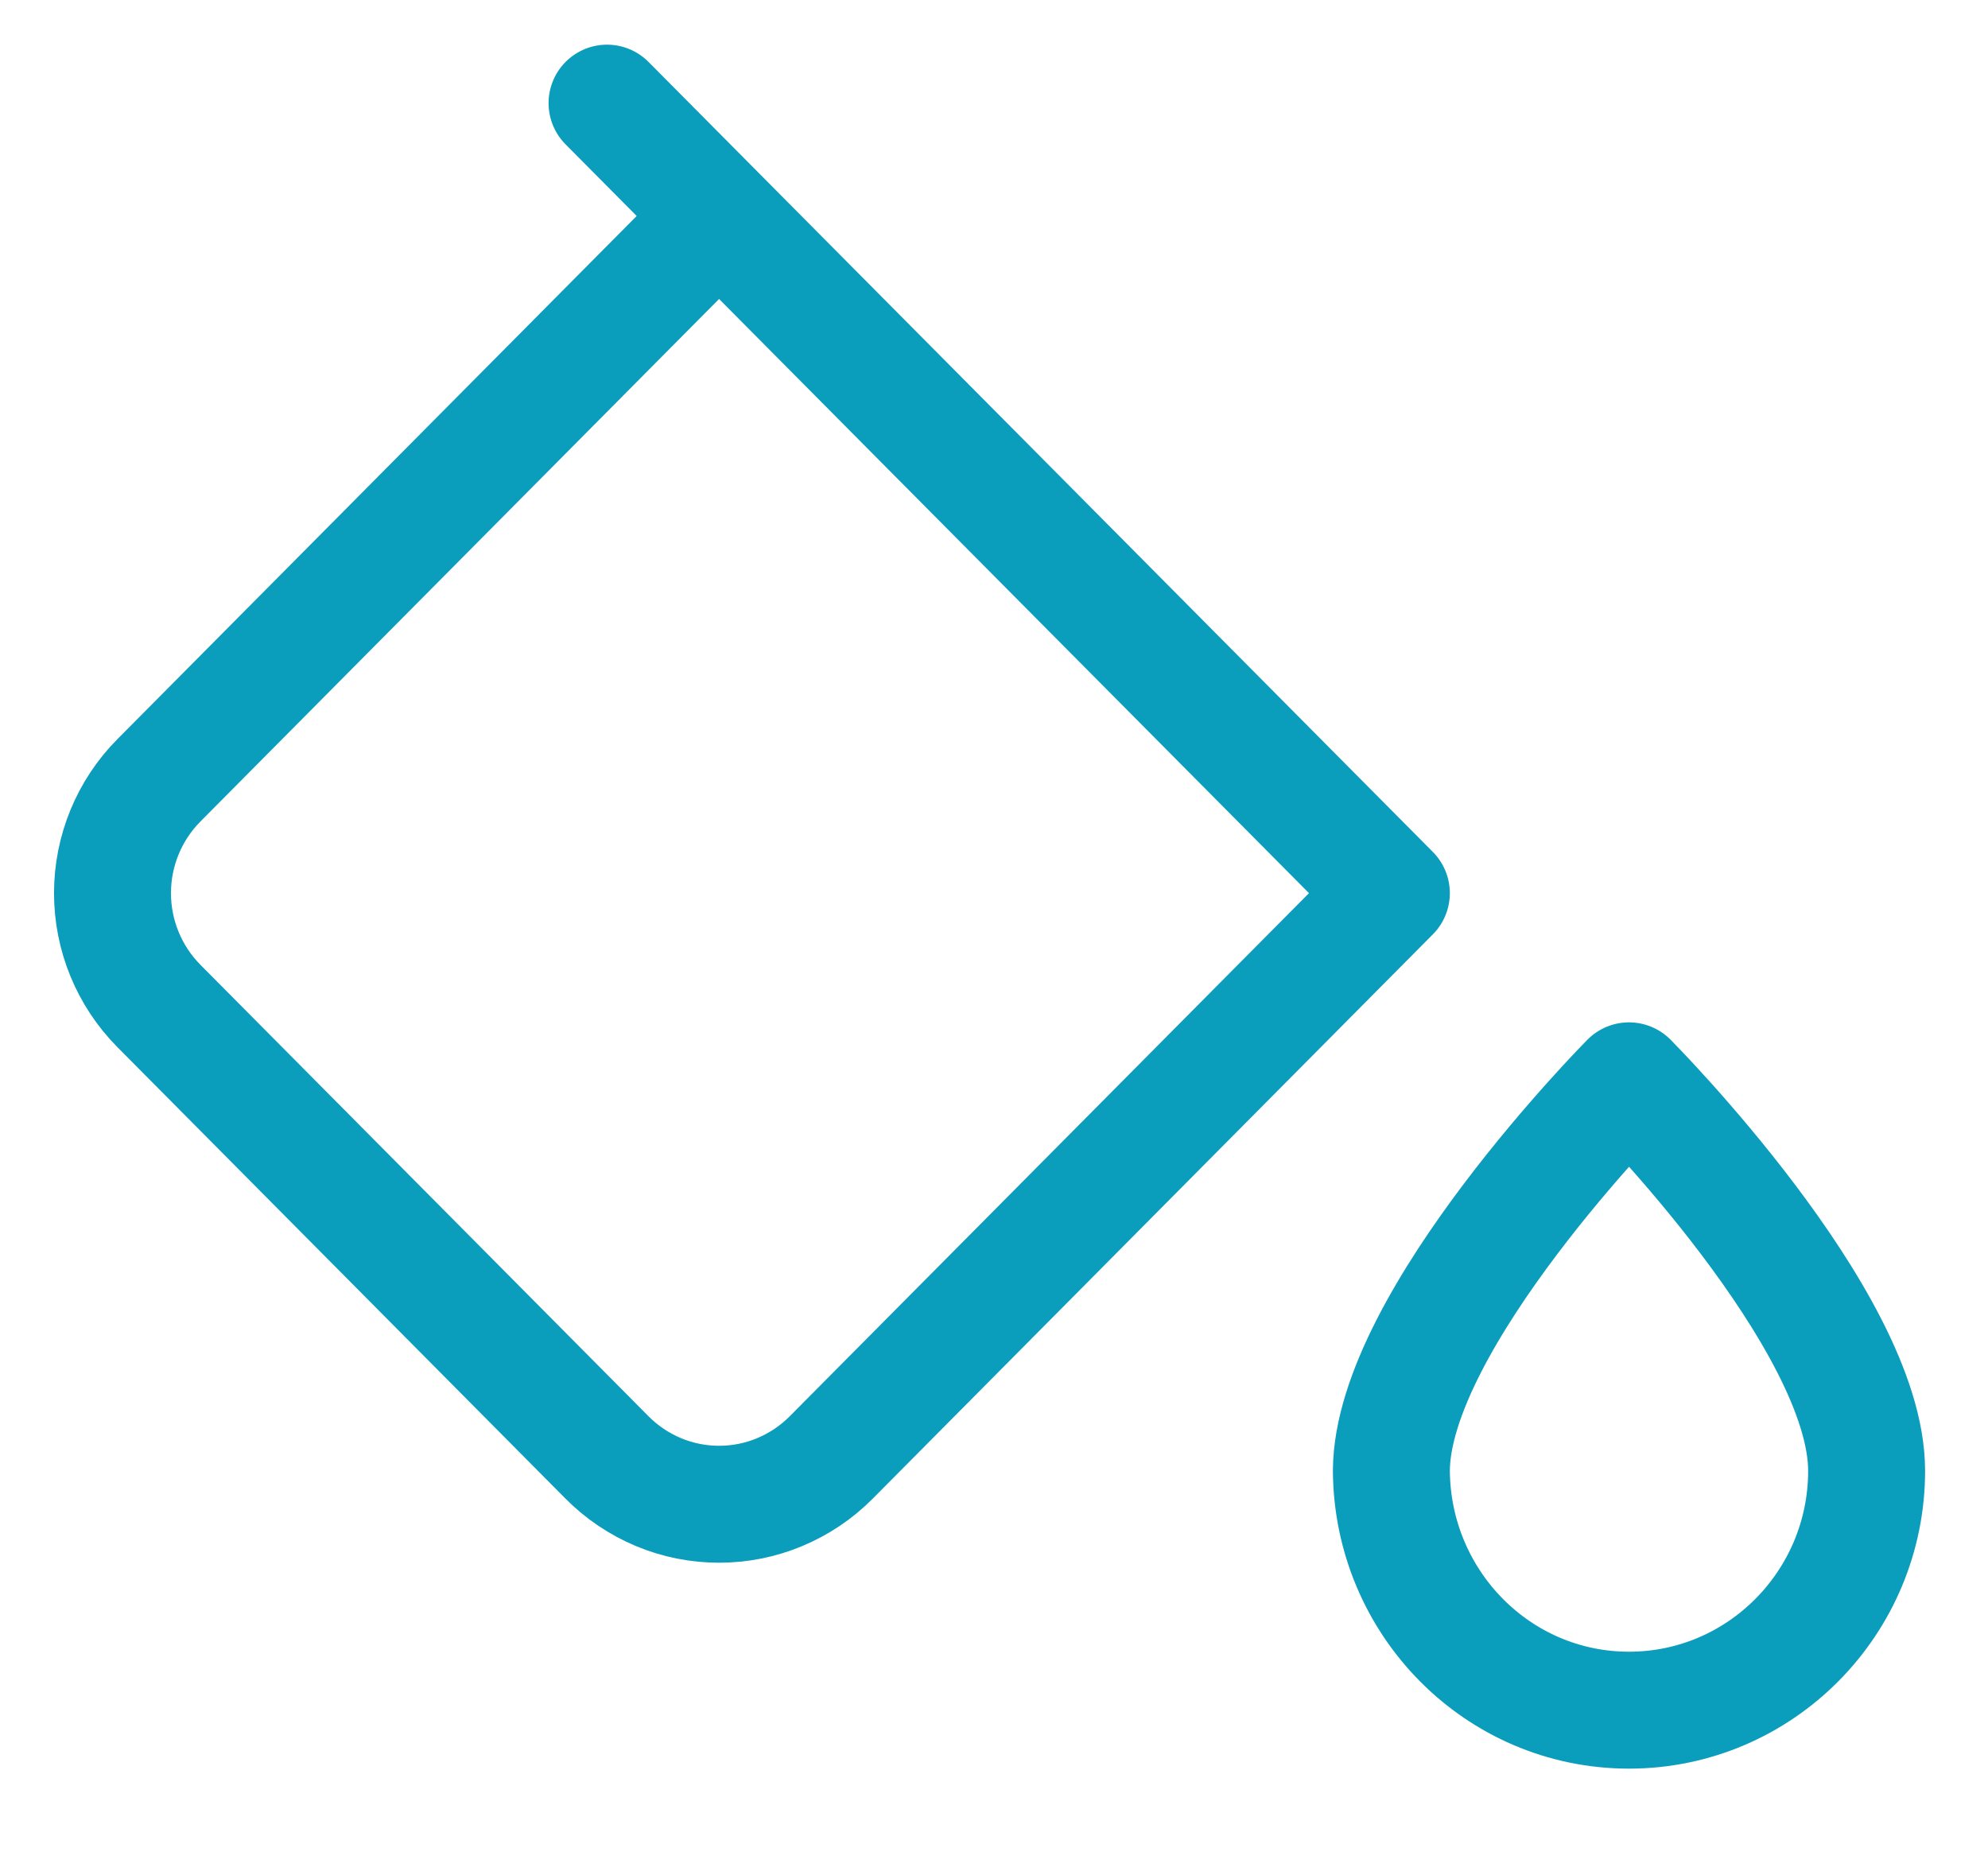
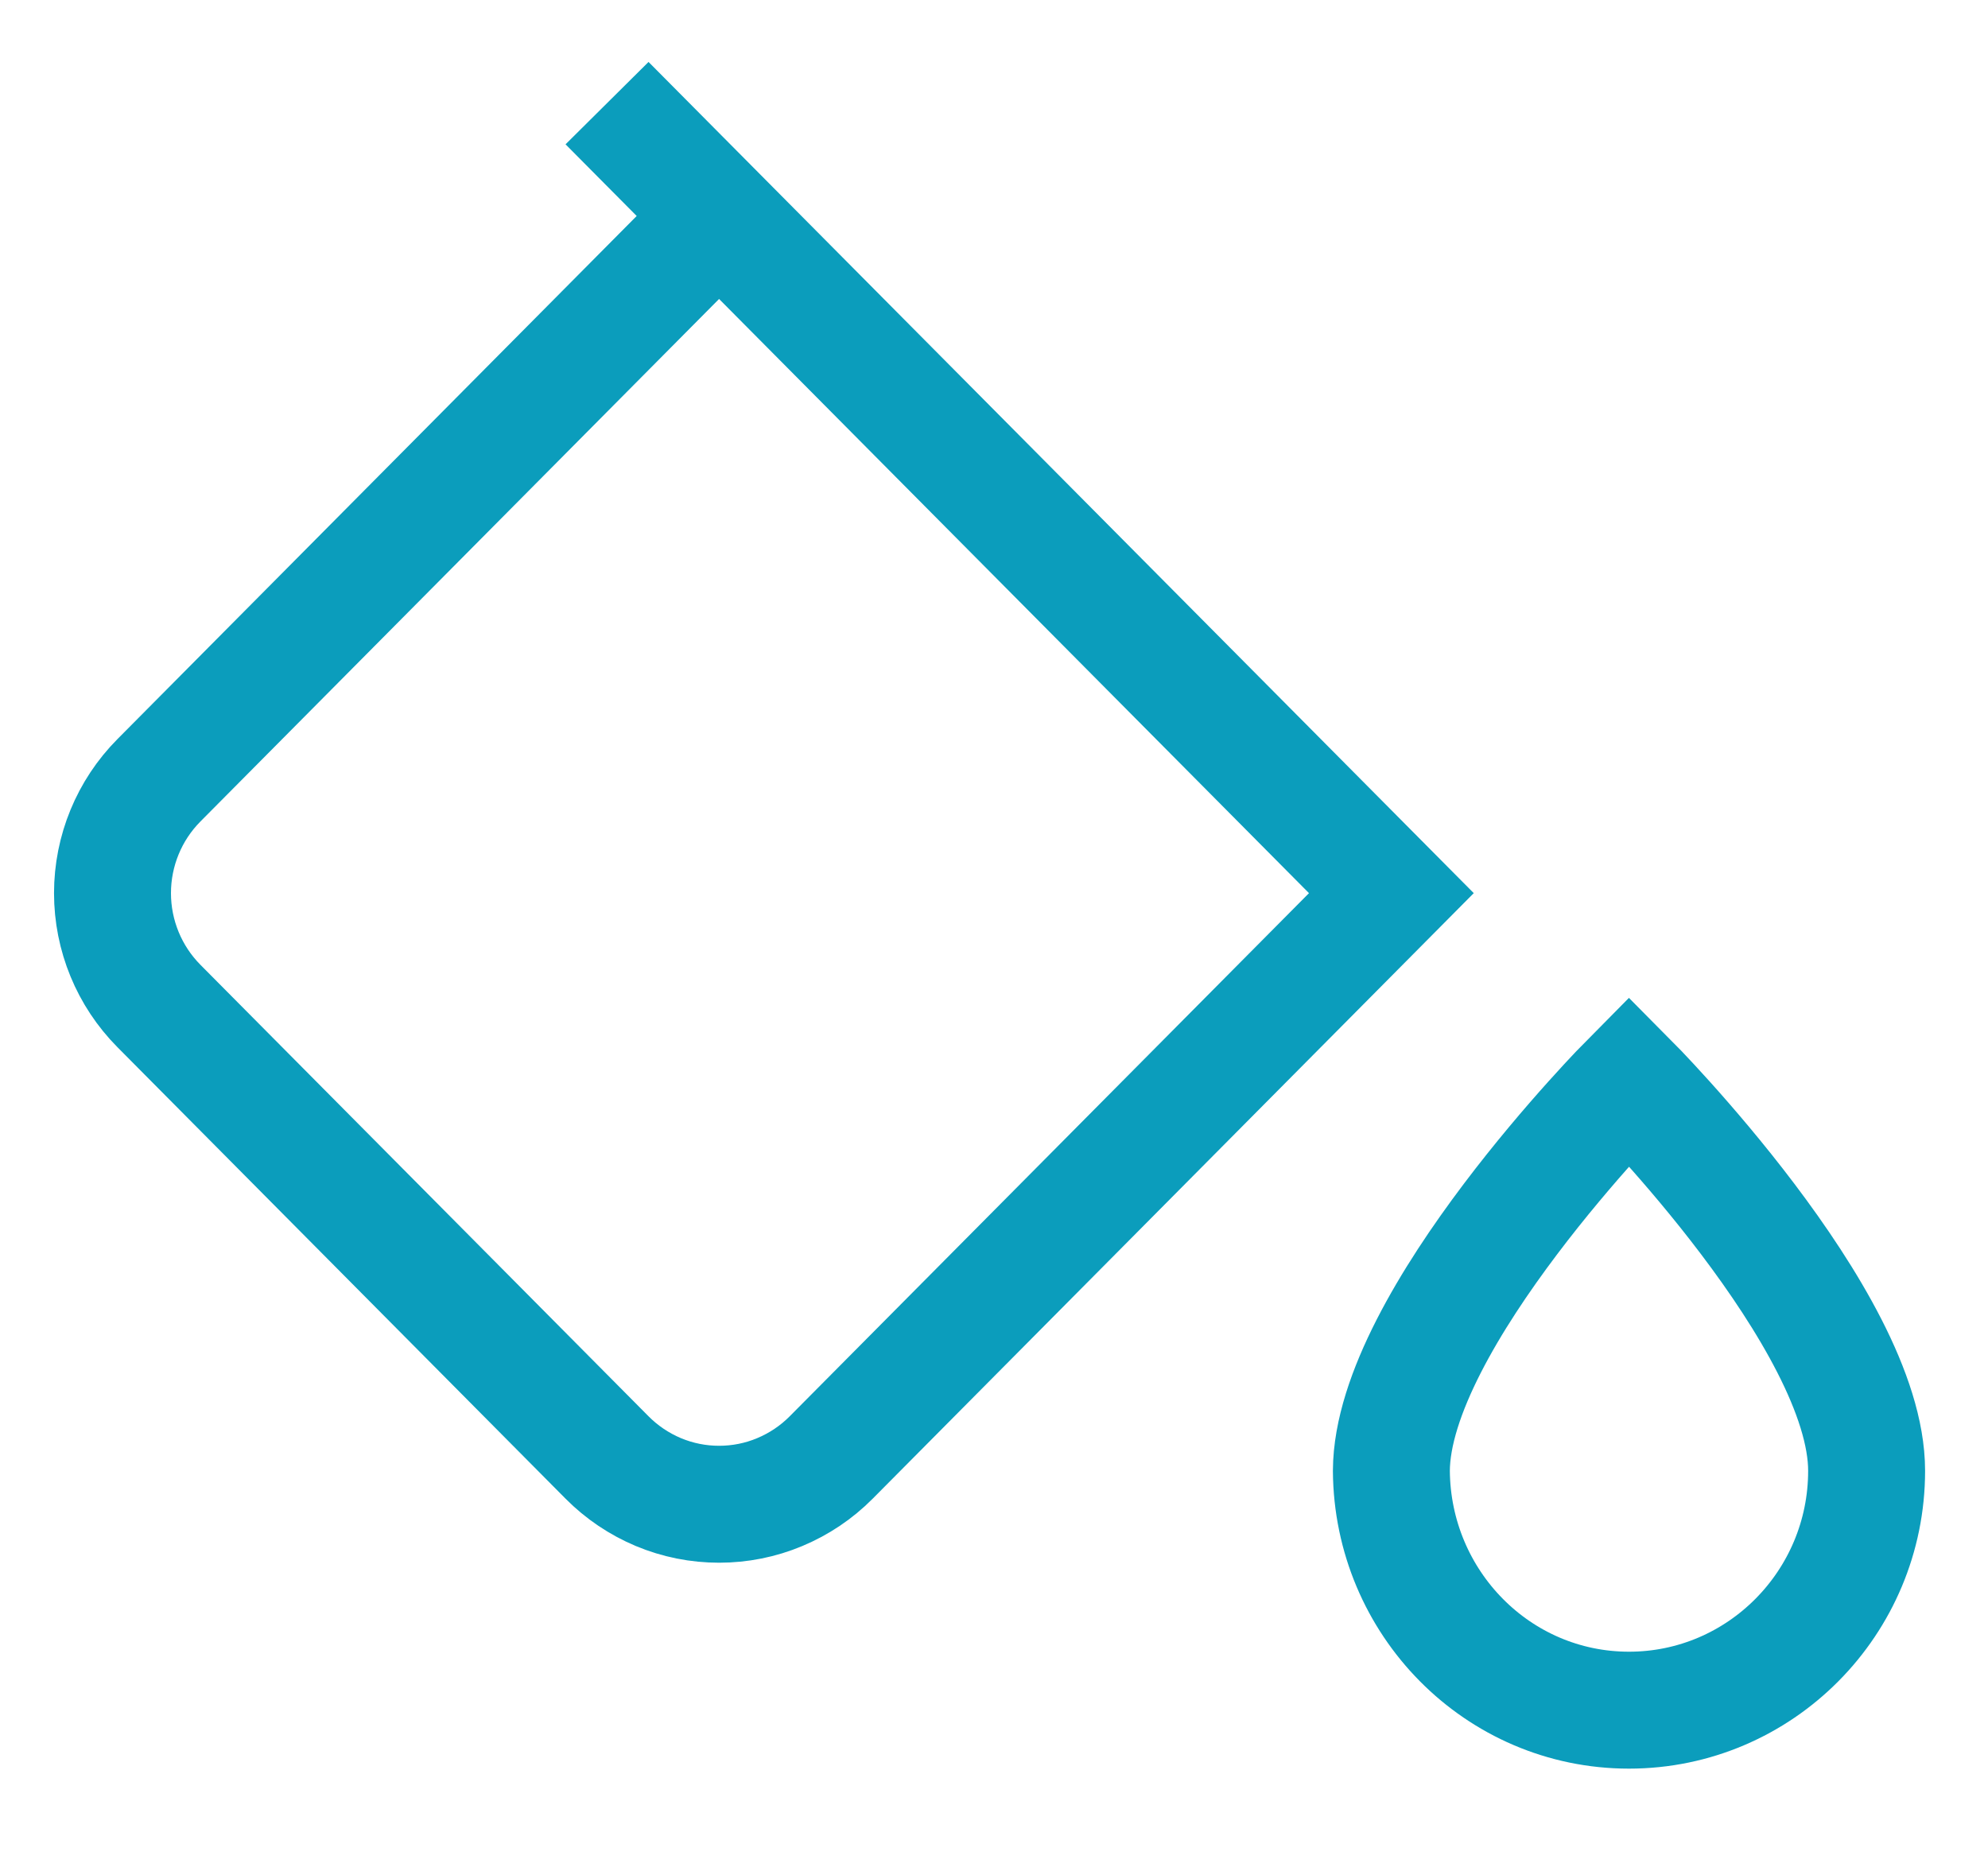
<svg xmlns="http://www.w3.org/2000/svg" width="17" height="16" viewBox="0 0 17 16" fill="none">
-   <path id="Vector" d="M6.149 1.847L1.359 6.673C1.105 6.929 0.962 7.276 0.962 7.638C0.962 8 1.105 8.347 1.359 8.603L5.191 12.464C5.317 12.591 5.466 12.691 5.63 12.76C5.795 12.829 5.971 12.864 6.149 12.864C6.327 12.864 6.504 12.829 6.668 12.76C6.833 12.691 6.982 12.591 7.108 12.464L11.898 7.638L6.149 1.847ZM6.149 1.847L5.191 0.882M13.93 9.243C13.93 9.243 15.962 11.285 15.962 12.578C15.962 13.707 15.051 14.625 13.93 14.625C12.808 14.625 11.906 13.707 11.898 12.578C11.904 11.285 13.93 9.243 13.93 9.243Z" stroke="#0B9DBC" stroke-miterlimit="1.5" stroke-linecap="round" stroke-linejoin="round" />
+   <path id="Vector" d="M6.149 1.847L1.359 6.673C1.105 6.929 0.962 7.276 0.962 7.638C0.962 8 1.105 8.347 1.359 8.603L5.191 12.464C5.317 12.591 5.466 12.691 5.63 12.76C5.795 12.829 5.971 12.864 6.149 12.864C6.327 12.864 6.504 12.829 6.668 12.76C6.833 12.691 6.982 12.591 7.108 12.464L11.898 7.638L6.149 1.847ZM6.149 1.847L5.191 0.882M13.93 9.243C13.93 9.243 15.962 11.285 15.962 12.578C15.962 13.707 15.051 14.625 13.93 14.625C12.808 14.625 11.906 13.707 11.898 12.578C11.904 11.285 13.93 9.243 13.93 9.243Z" stroke="#0B9DBC" stroke-miterlimit="1.5" strokeLinecap="round" strokeLinejoin="round" />
</svg>
